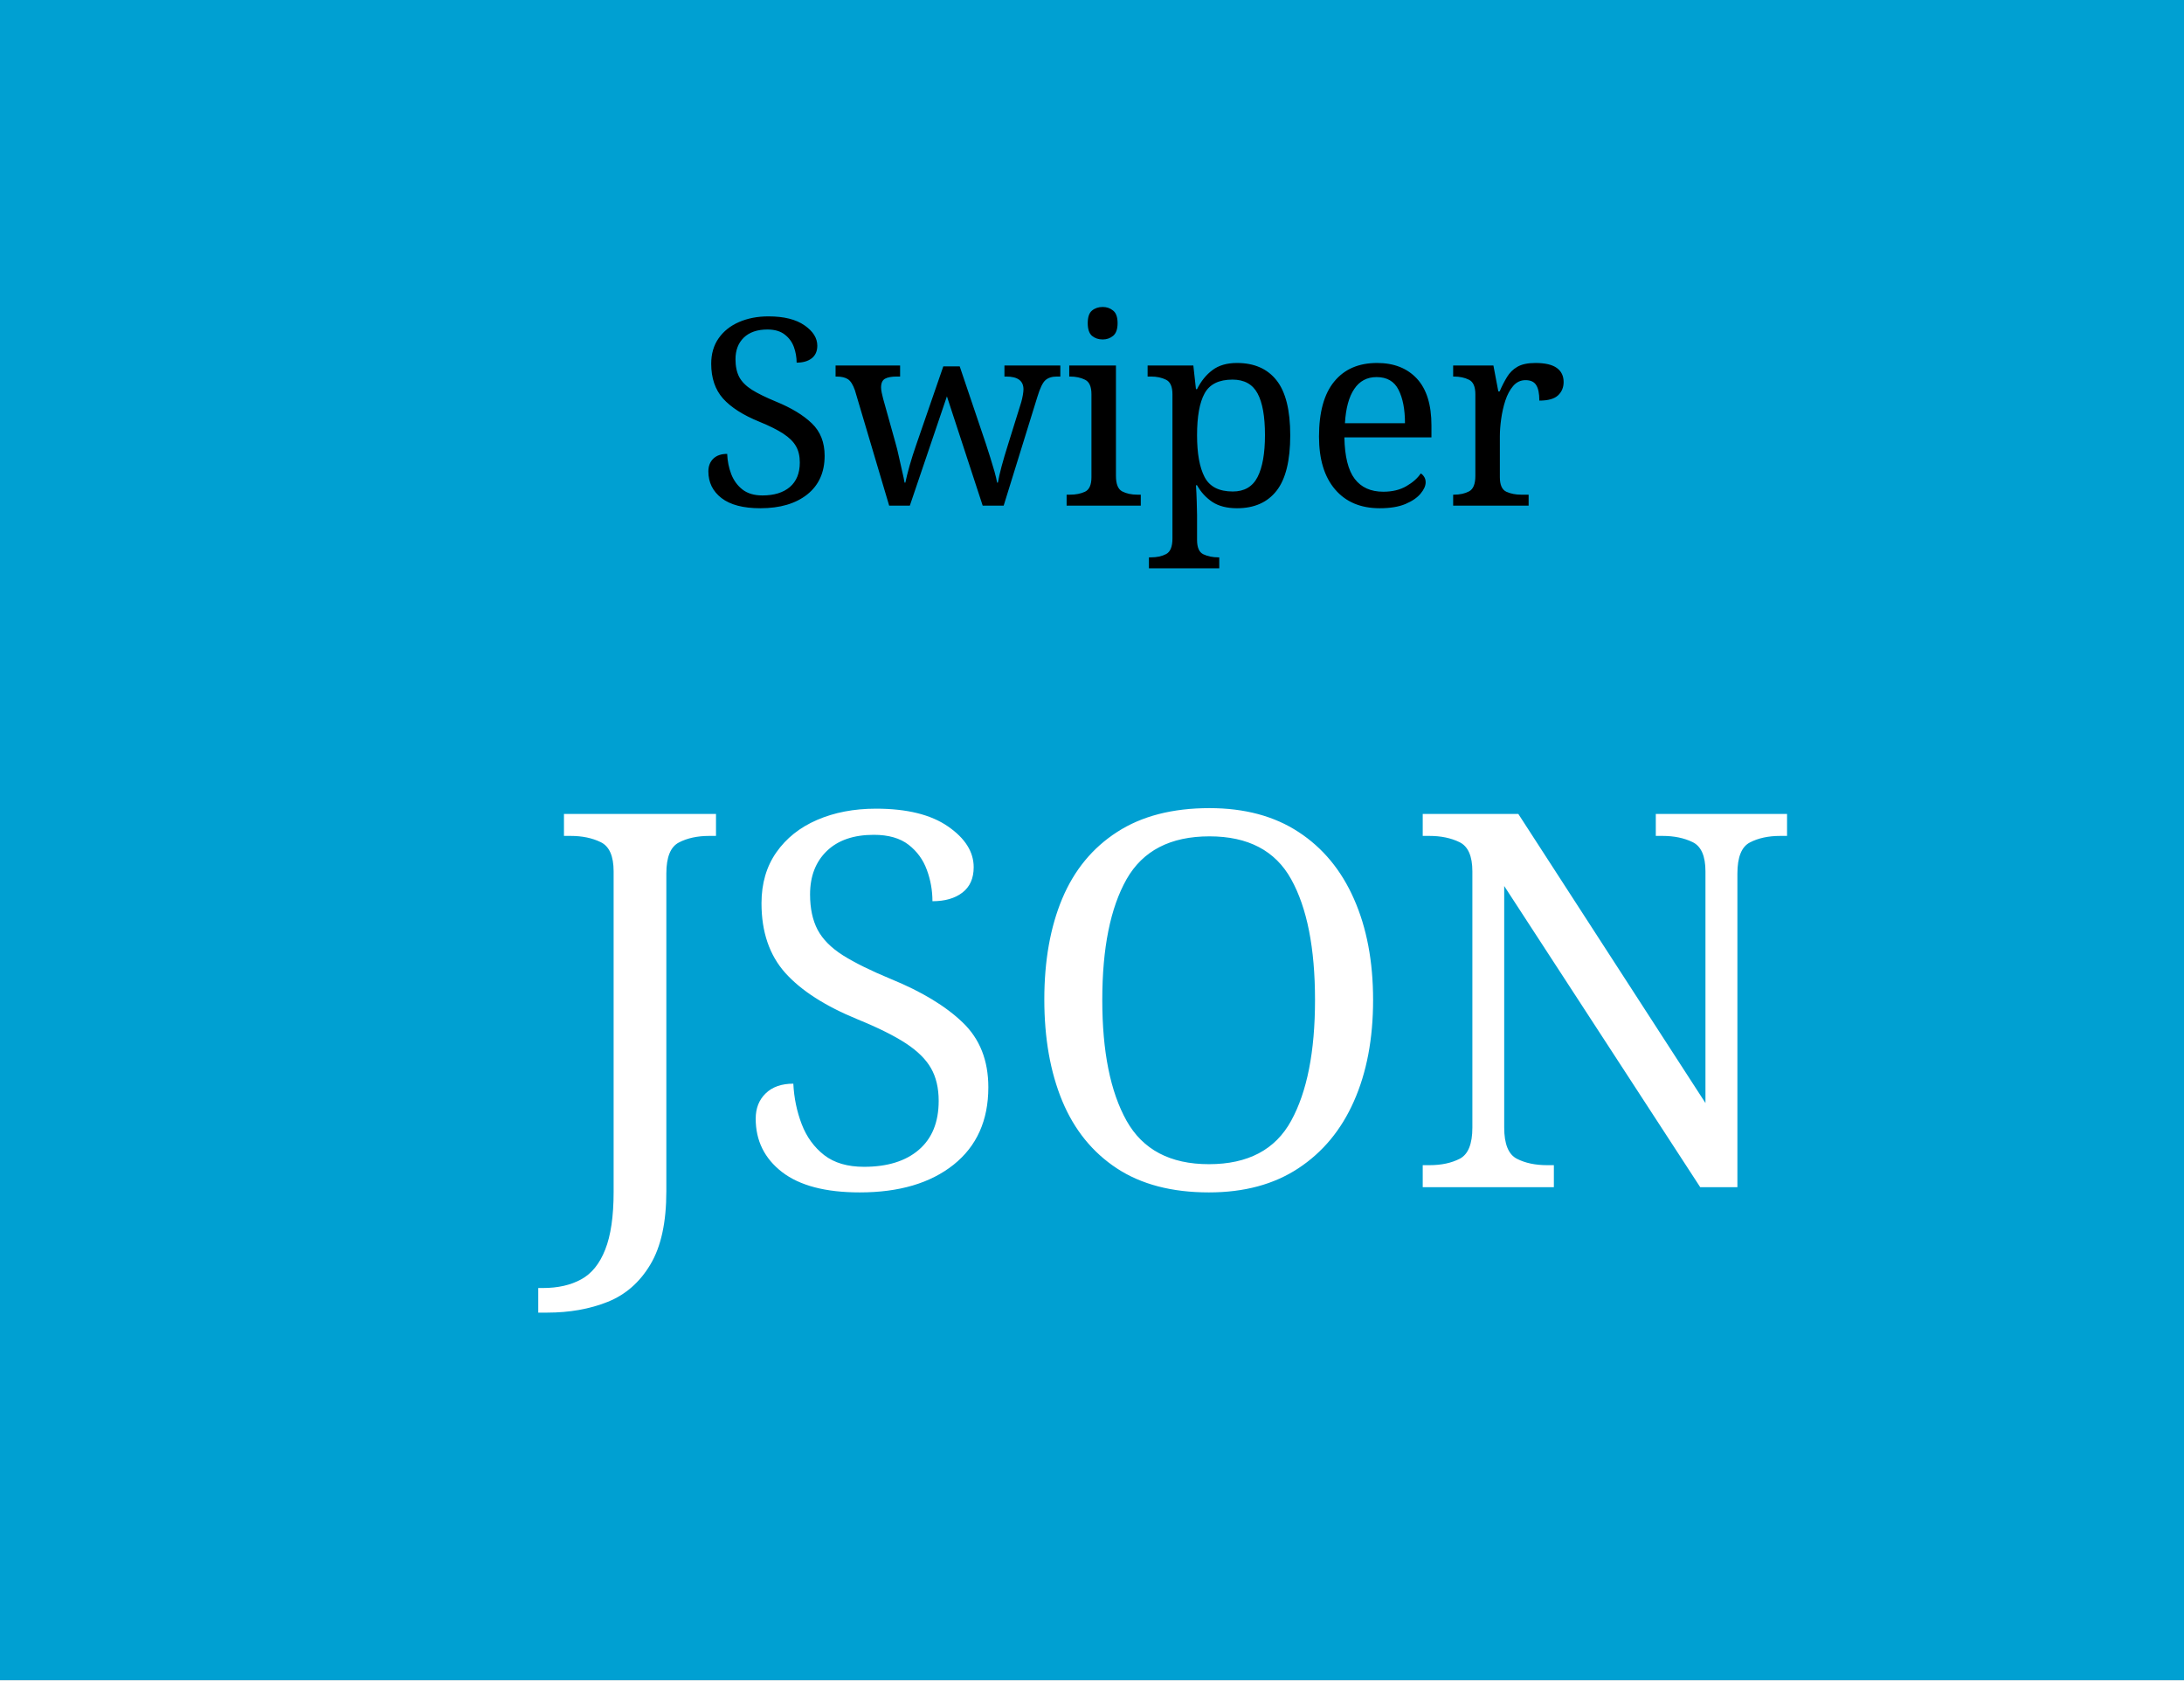
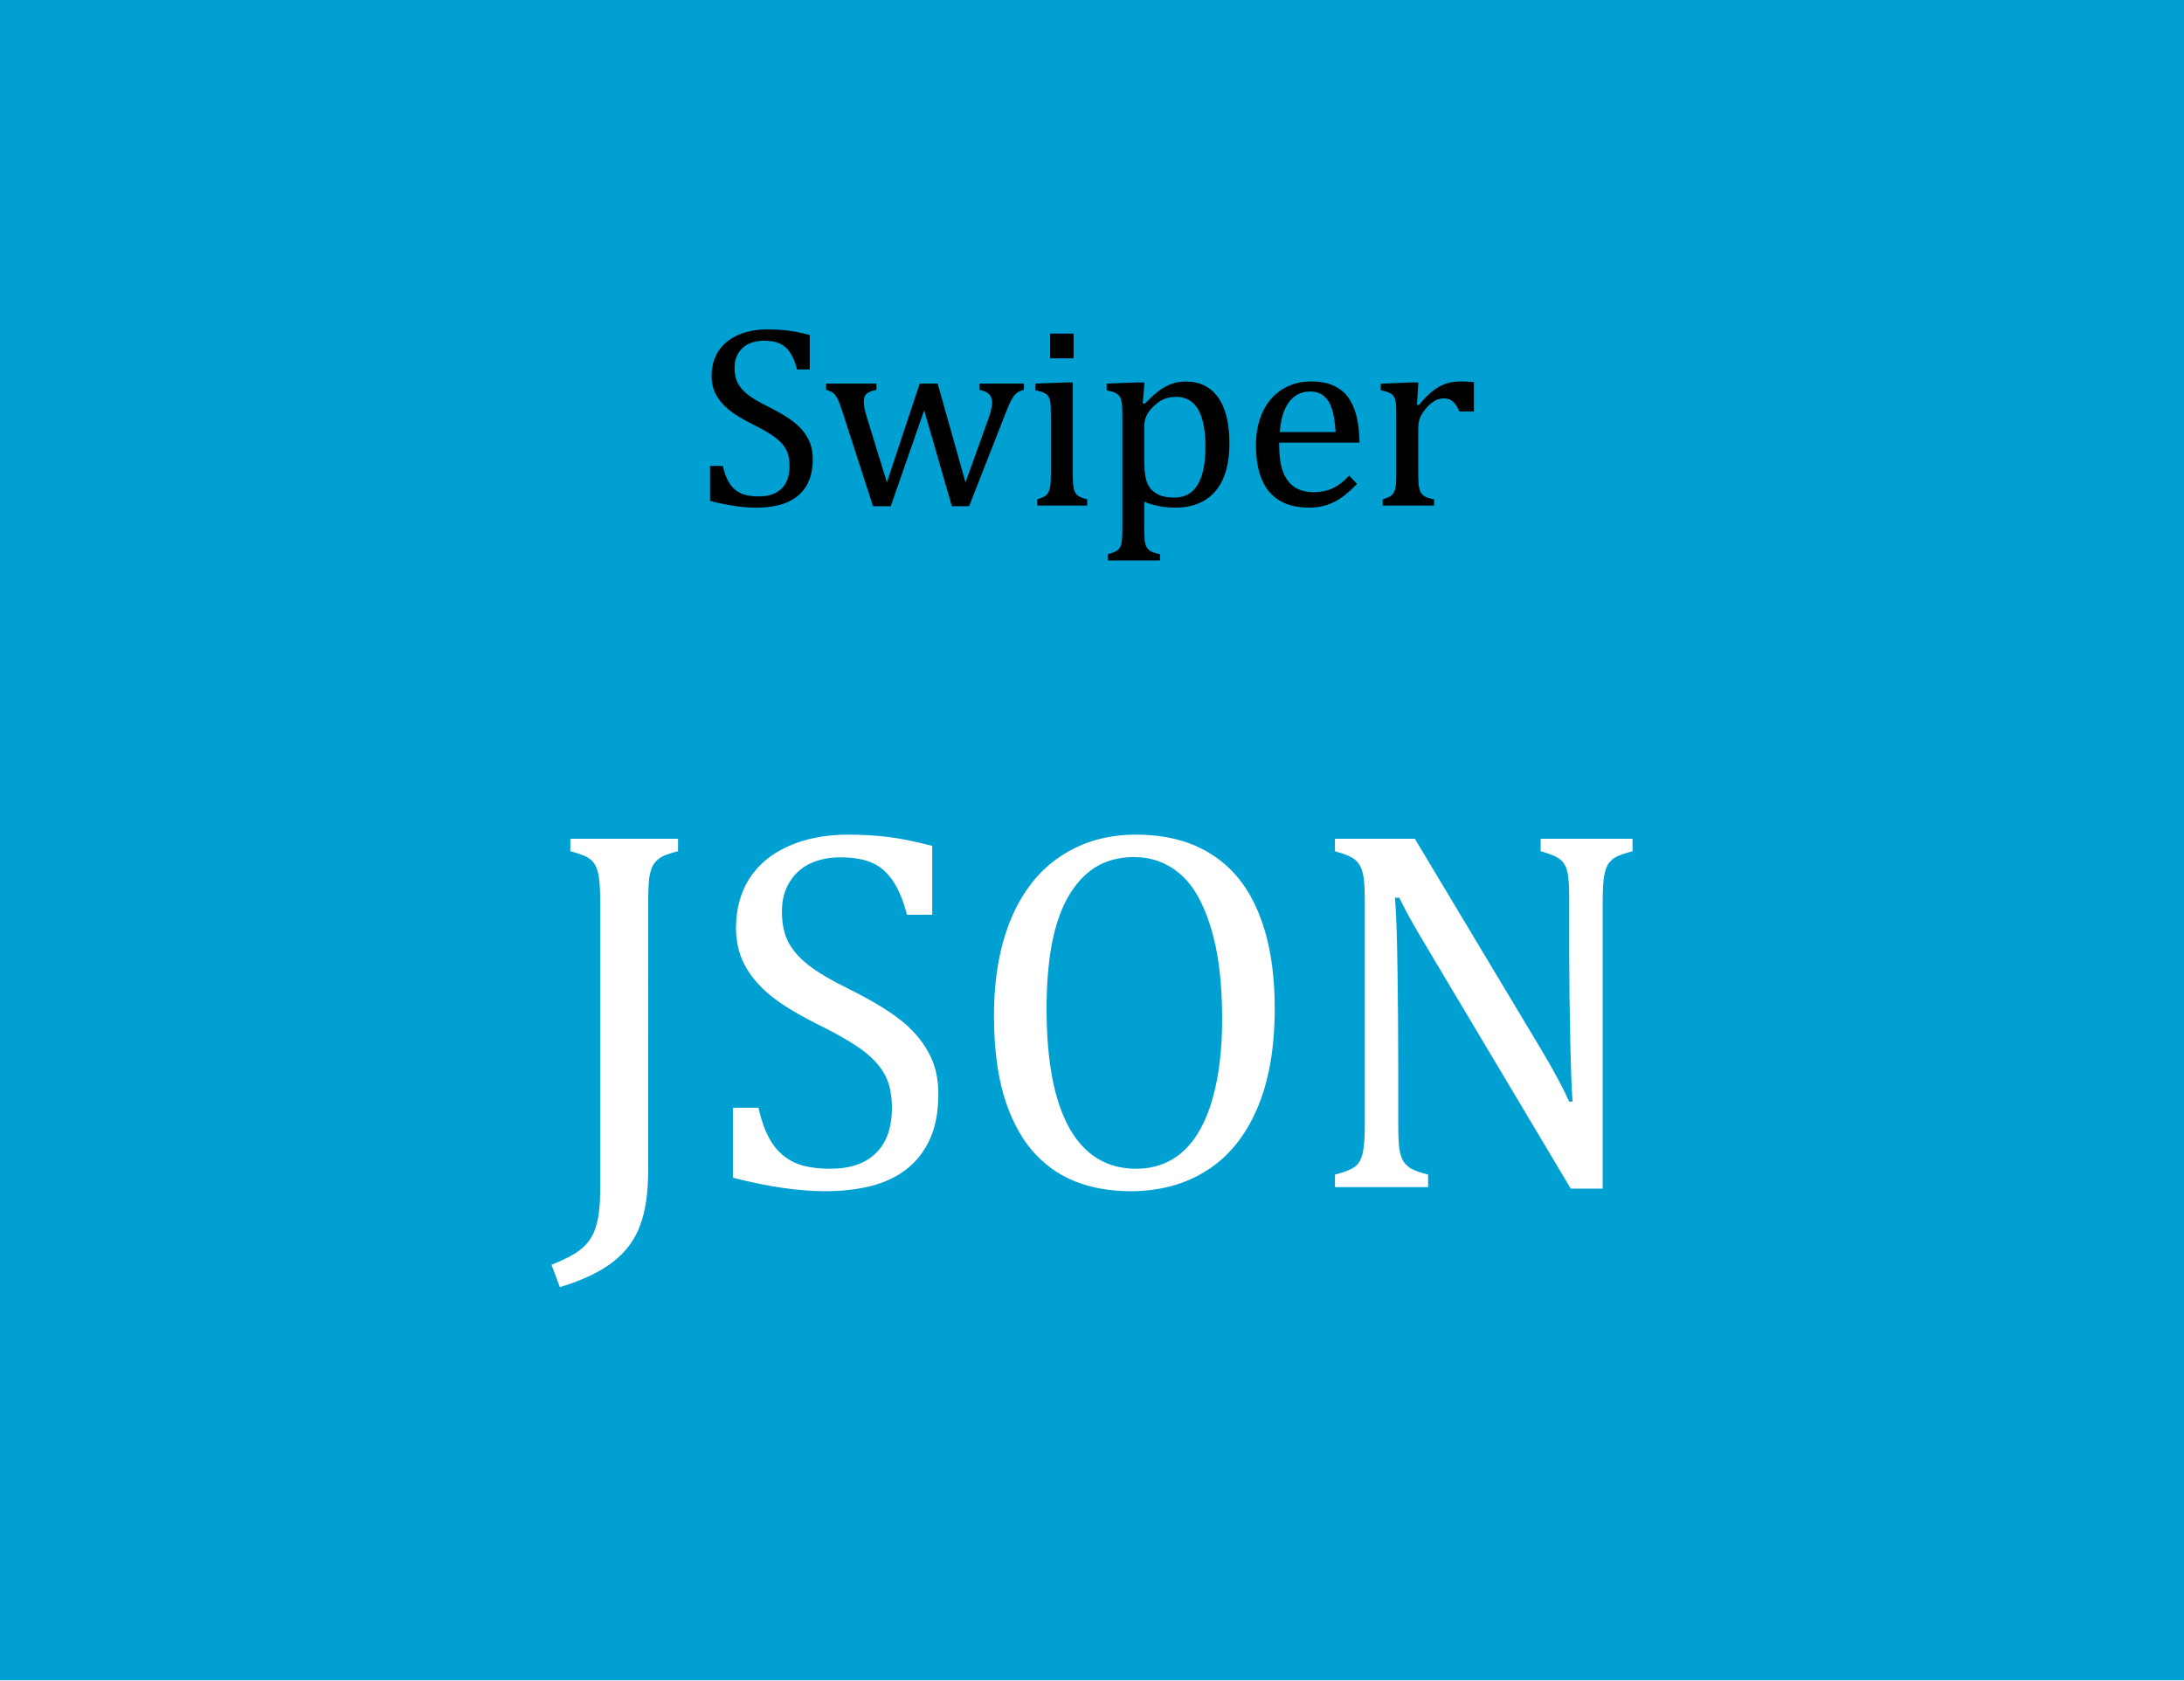
<svg xmlns="http://www.w3.org/2000/svg" width="312" height="240" fill="none" version="1.1" viewBox="0 0 312 240">
  <path d="m0 0h312v240h-312z" fill="#00a0d2" />
-   <text x="99.398" y="72.221" style="fill:#000000;font-family:Cambria;font-size:37.333px;stroke-width:.8" xml:space="preserve">
-     <tspan x="99.398" y="72.221">Swiper</tspan>
-   </text>
-   <text x="77.724" y="169.572" style="fill:#ffffff;font-family:Cambria;font-size:74.667px;stroke-width:.8" xml:space="preserve">
-     <tspan x="77.724" y="169.572">JSON</tspan>
-   </text>
+   <path d="m103.26 66.552q0.365 1.604 0.984 2.534 0.62 0.93 1.604 1.385 0.984 0.438 2.534 0.438 2.133 0 3.263-1.112 1.148-1.112 1.148-3.245 0-1.367-0.474-2.297-0.474-0.93-1.55-1.75-1.075-0.82-3.281-1.914-2.133-1.057-3.372-2.06-1.24-1.021-1.859-2.206-0.602-1.185-0.602-2.588 0-2.042 0.948-3.536 0.966-1.513 2.807-2.333 1.859-0.82 4.247-0.82 1.385 0 2.698 0.146 1.331 0.146 3.318 0.656v4.922h-1.805q-0.419-1.604-1.057-2.497-0.638-0.893-1.495-1.24-0.857-0.365-2.224-0.365-1.185 0-2.133 0.438-0.93 0.438-1.477 1.331-0.547 0.875-0.547 2.096 0 1.294 0.456 2.188 0.474 0.893 1.458 1.659 0.984 0.766 2.917 1.714 2.333 1.167 3.609 2.169 1.294 1.003 2.005 2.297 0.729 1.276 0.729 2.99 0 1.914-0.602 3.245-0.602 1.312-1.677 2.151-1.057 0.82-2.552 1.203-1.477 0.365-3.245 0.365-2.862 0-6.599-0.966v-4.995zm28.765-7.948-4.776 13.708h-2.534l-4.375-13.526q-0.419-1.312-0.711-1.841-0.273-0.547-0.602-0.802-0.31-0.273-1.021-0.456v-0.893h7.2v0.893q-1.057 0.219-1.44 0.583-0.365 0.346-0.365 1.057 0 0.492 0.109 1.039 0.109 0.529 0.328 1.24l2.862 9.297 4.685-14.109h2.57l3.974 14.109 3.208-8.914q0.255-0.693 0.419-1.312 0.164-0.638 0.164-1.185 0-0.766-0.419-1.185-0.401-0.419-1.385-0.62v-0.893h6.362v0.893q-0.51 0.128-0.766 0.273-0.255 0.128-0.51 0.401-0.237 0.255-0.547 0.82-0.292 0.547-0.747 1.714l-5.268 13.417h-2.461zm21.346-10.956v3.536h-3.354v-3.536zm-5.213 23.679q0.711-0.219 1.003-0.383 0.31-0.164 0.51-0.456 0.219-0.292 0.328-0.893 0.128-0.602 0.128-1.878v-7.948q0-1.167-0.036-1.878-0.036-0.711-0.255-1.13-0.219-0.438-0.674-0.638-0.437-0.219-1.258-0.365v-0.966l4.247-0.164h1.112v13.034q0 1.568 0.146 2.188 0.146 0.602 0.547 0.93 0.419 0.31 1.349 0.547v0.893h-7.146zm15.312 0.346v3.846q0 1.185 0.073 1.768 0.091 0.583 0.292 0.911 0.219 0.346 0.602 0.565 0.401 0.219 1.276 0.401v0.893h-7.437v-0.893q0.656-0.182 1.057-0.383 0.419-0.182 0.638-0.565 0.219-0.365 0.292-1.003 0.073-0.638 0.073-1.695v-15.64q0-1.312-0.036-1.859-0.036-0.565-0.146-0.93-0.109-0.365-0.328-0.602-0.201-0.237-0.565-0.401-0.346-0.164-1.167-0.328v-0.966l4.284-0.164h1.112l-0.237 2.971 0.273 0.073q1.13-1.148 1.786-1.659 0.656-0.529 1.349-0.875 0.711-0.346 1.349-0.492 0.656-0.146 1.385-0.146 3.008 0 4.612 2.26 1.622 2.242 1.622 6.581 0 3.008-0.911 5.068-0.911 2.042-2.661 3.081-1.732 1.021-4.138 1.021-1.349 0-2.443-0.237-1.094-0.219-2.005-0.602zm0-6.016q0 1.75 0.219 2.698t0.766 1.55q0.565 0.583 1.312 0.875 0.766 0.292 2.005 0.292 2.206 0 3.318-1.823 1.112-1.841 1.112-5.414 0-7.146-4.174-7.146-1.021 0-1.768 0.328-0.729 0.31-1.458 1.021-0.729 0.711-1.039 1.385-0.292 0.656-0.292 1.422zm30.388 3.463q-1.167 1.221-2.151 1.914-0.966 0.693-2.133 1.094-1.167 0.383-2.57 0.383-3.755 0-5.669-2.242-1.914-2.26-1.914-6.654 0-2.716 0.966-4.794 0.984-2.078 2.789-3.208t4.156-1.13q1.841 0 3.135 0.583 1.294 0.583 2.06 1.604 0.784 1.003 1.203 2.552 0.437 1.531 0.492 4.01h-11.484v0.328q0 2.151 0.474 3.628 0.492 1.458 1.586 2.297 1.112 0.82 2.88 0.82 1.495 0 2.68-0.547 1.203-0.565 2.388-1.823zm-3.062-7.401q-0.109-1.969-0.492-3.208-0.383-1.258-1.148-1.914-0.766-0.674-2.005-0.674-1.878 0-3.008 1.513-1.112 1.495-1.312 4.284zm11.63-3.901 0.255 0.055q1.003-1.221 1.859-1.914 0.857-0.711 1.841-1.094 1.003-0.383 2.26-0.383 1.057 0 1.914 0.109v4.193h-2.06q-0.437-0.984-0.93-1.422-0.492-0.456-1.349-0.456-0.656 0-1.312 0.383-0.638 0.383-1.24 1.112-0.602 0.729-0.839 1.367-0.219 0.638-0.219 1.513v6.38q0 1.659 0.201 2.297 0.201 0.62 0.656 0.911 0.474 0.292 1.404 0.456v0.893h-7.346v-0.893q0.693-0.219 0.984-0.383 0.31-0.164 0.529-0.456t0.328-0.893q0.109-0.602 0.109-1.878v-7.948q0-1.167-0.036-1.878-0.036-0.711-0.255-1.13-0.219-0.438-0.674-0.638-0.438-0.219-1.258-0.365v-0.948l4.266-0.182h1.112z" style="fill:#000;stroke-width:.8" aria-label="Swiper" />
+   <path d="m92.599 167.09q0 4.922-1.167 7.984-1.13 3.062-3.865 5.177-2.698 2.115-7.583 3.609l-1.203-3.208q3.208-1.24 4.557-2.516 1.349-1.24 1.859-3.135 0.547-1.896 0.547-5.104v-40.979q0-3.172-0.328-4.339-0.292-1.167-1.021-1.786-0.693-0.62-2.917-1.203v-1.786h15.385v1.786q-1.604 0.401-2.333 0.802-0.693 0.401-1.13 1.021-0.401 0.583-0.62 1.786-0.182 1.203-0.182 3.719zm15.75-8.859q0.729 3.208 1.969 5.068 1.24 1.859 3.208 2.771 1.969 0.875 5.068 0.875 4.266 0 6.526-2.224 2.297-2.224 2.297-6.49 0-2.734-0.948-4.594-0.948-1.859-3.099-3.5t-6.562-3.828q-4.266-2.115-6.745-4.12-2.479-2.042-3.719-4.412-1.203-2.37-1.203-5.177 0-4.083 1.896-7.073 1.932-3.026 5.615-4.667 3.719-1.641 8.495-1.641 2.771 0 5.396 0.292 2.662 0.292 6.635 1.312v9.844h-3.609q-0.839-3.208-2.115-4.995t-2.99-2.479q-1.714-0.729-4.448-0.729-2.37 0-4.266 0.875-1.859 0.875-2.953 2.662-1.094 1.75-1.094 4.193 0 2.589 0.911 4.375 0.948 1.786 2.917 3.318 1.969 1.531 5.833 3.427 4.667 2.333 7.219 4.339 2.589 2.005 4.01 4.594 1.458 2.552 1.458 5.979 0 3.828-1.203 6.49-1.203 2.625-3.354 4.302-2.115 1.641-5.104 2.406-2.953 0.729-6.49 0.729-5.724 0-13.198-1.932v-9.99zm53.156 11.922q-4.375 0-7.984-1.422-3.573-1.458-6.162-4.484-2.552-3.062-3.974-7.802-1.385-4.74-1.385-11.339 0-8.13 2.479-13.964 2.479-5.833 7.073-8.859 4.63-3.062 10.719-3.062 6.49 0 10.901 2.88 4.448 2.844 6.672 8.422 2.26 5.542 2.26 13.526 0 8.531-2.552 14.401-2.552 5.87-7.219 8.787-4.63 2.917-10.828 2.917zm-11.995-26.068q0 11.193 3.245 17.026 3.281 5.833 9.552 5.833 3.974 0 6.745-2.516 2.771-2.552 4.156-7.438 1.385-4.885 1.385-11.412 0-7.948-1.641-13.162-1.604-5.25-4.412-7.62-2.807-2.37-6.526-2.37-3.281 0-5.651 1.531-2.333 1.531-3.901 4.375-1.531 2.807-2.26 6.818-0.693 4.01-0.693 8.932zm70.62 5.76q1.312 2.188 2.188 3.828 0.911 1.641 1.859 3.682h0.474q-0.182-2.224-0.328-8.823-0.146-6.635-0.146-11.958v-7.656q0-2.516-0.146-3.682t-0.547-1.786q-0.365-0.62-1.057-0.984-0.656-0.401-2.333-0.875v-1.786h13.125v1.786q-1.641 0.438-2.333 0.802-0.656 0.365-1.094 0.948-0.401 0.583-0.62 1.75-0.219 1.167-0.219 3.828v40.87h-4.557l-20.307-34.052q-1.896-3.172-2.698-4.63-0.802-1.458-1.495-2.88h-0.62q0.255 2.807 0.365 10.172 0.109 7.328 0.109 14.62v7.438q0 2.443 0.146 3.573 0.182 1.13 0.547 1.786 0.401 0.656 1.13 1.094 0.766 0.438 2.443 0.875v1.786h-13.307v-1.786q2.26-0.583 3.026-1.276 0.766-0.729 0.984-2.042 0.255-1.312 0.255-4.01v-31.537q0-2.516-0.182-3.646-0.182-1.167-0.62-1.786-0.401-0.656-1.094-1.021-0.693-0.401-2.37-0.875v-1.786h11.412z" style="fill:#fff;stroke-width:.8" aria-label="JSON" />
</svg>
